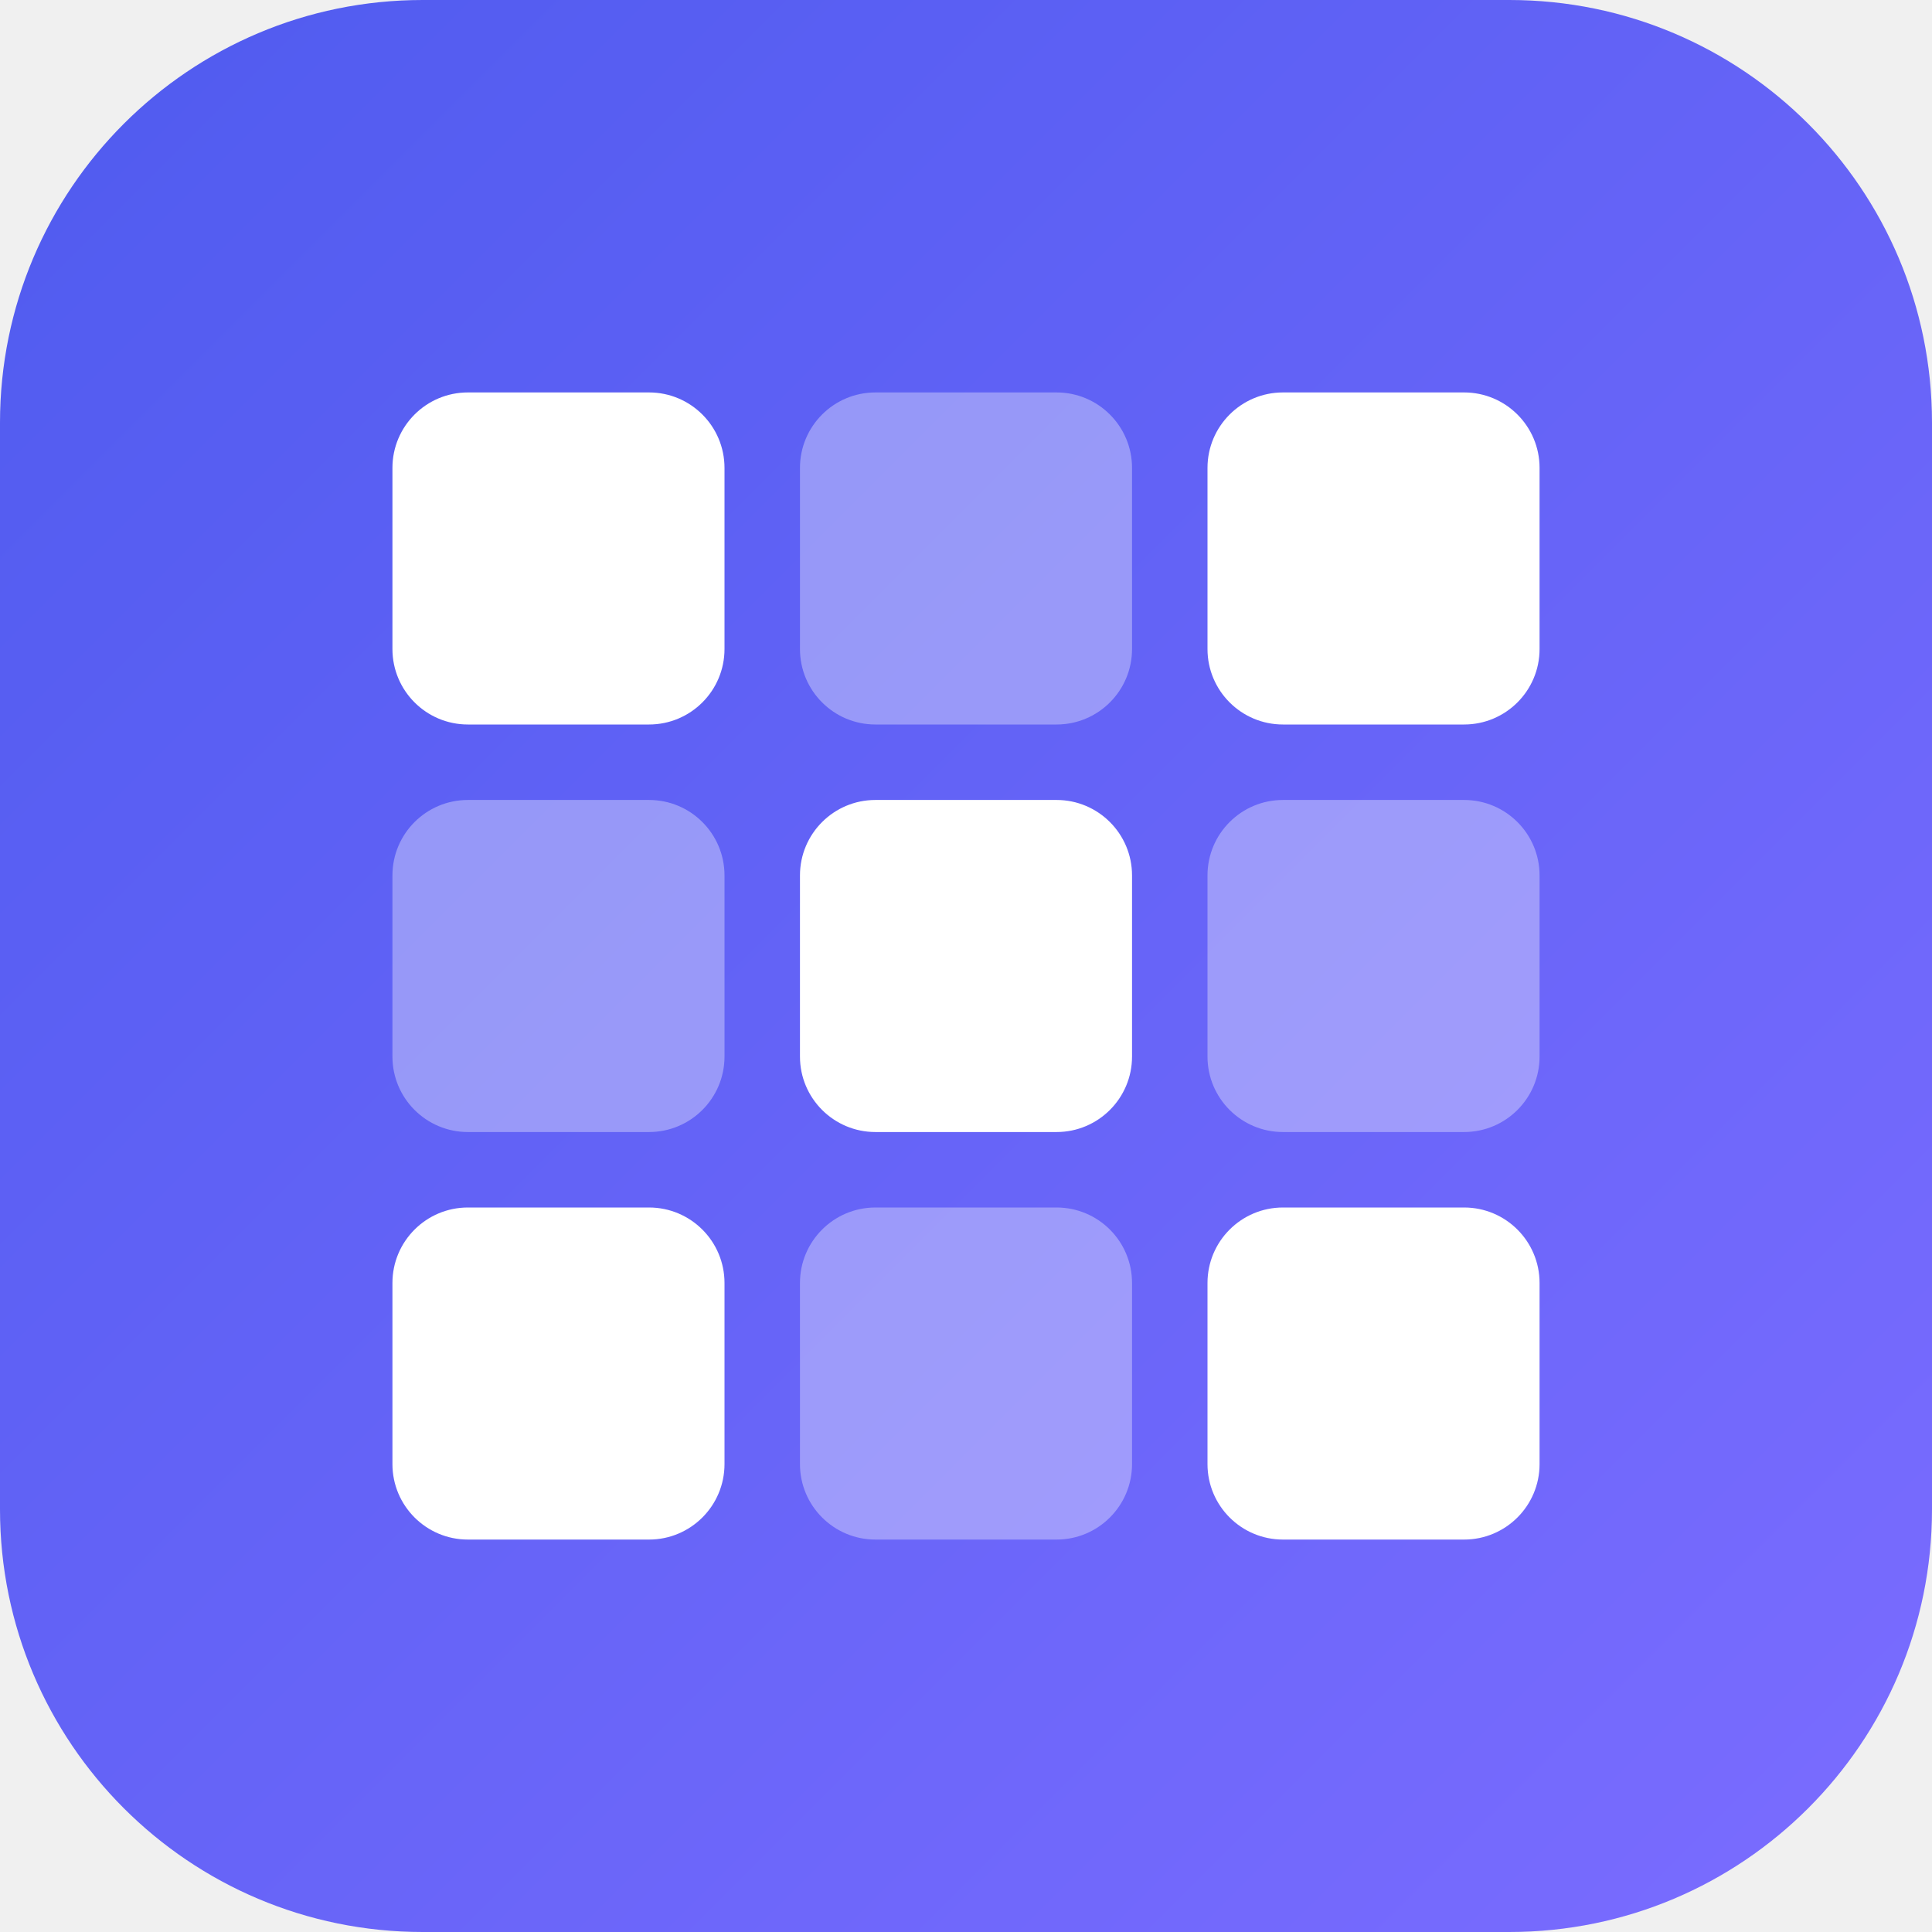
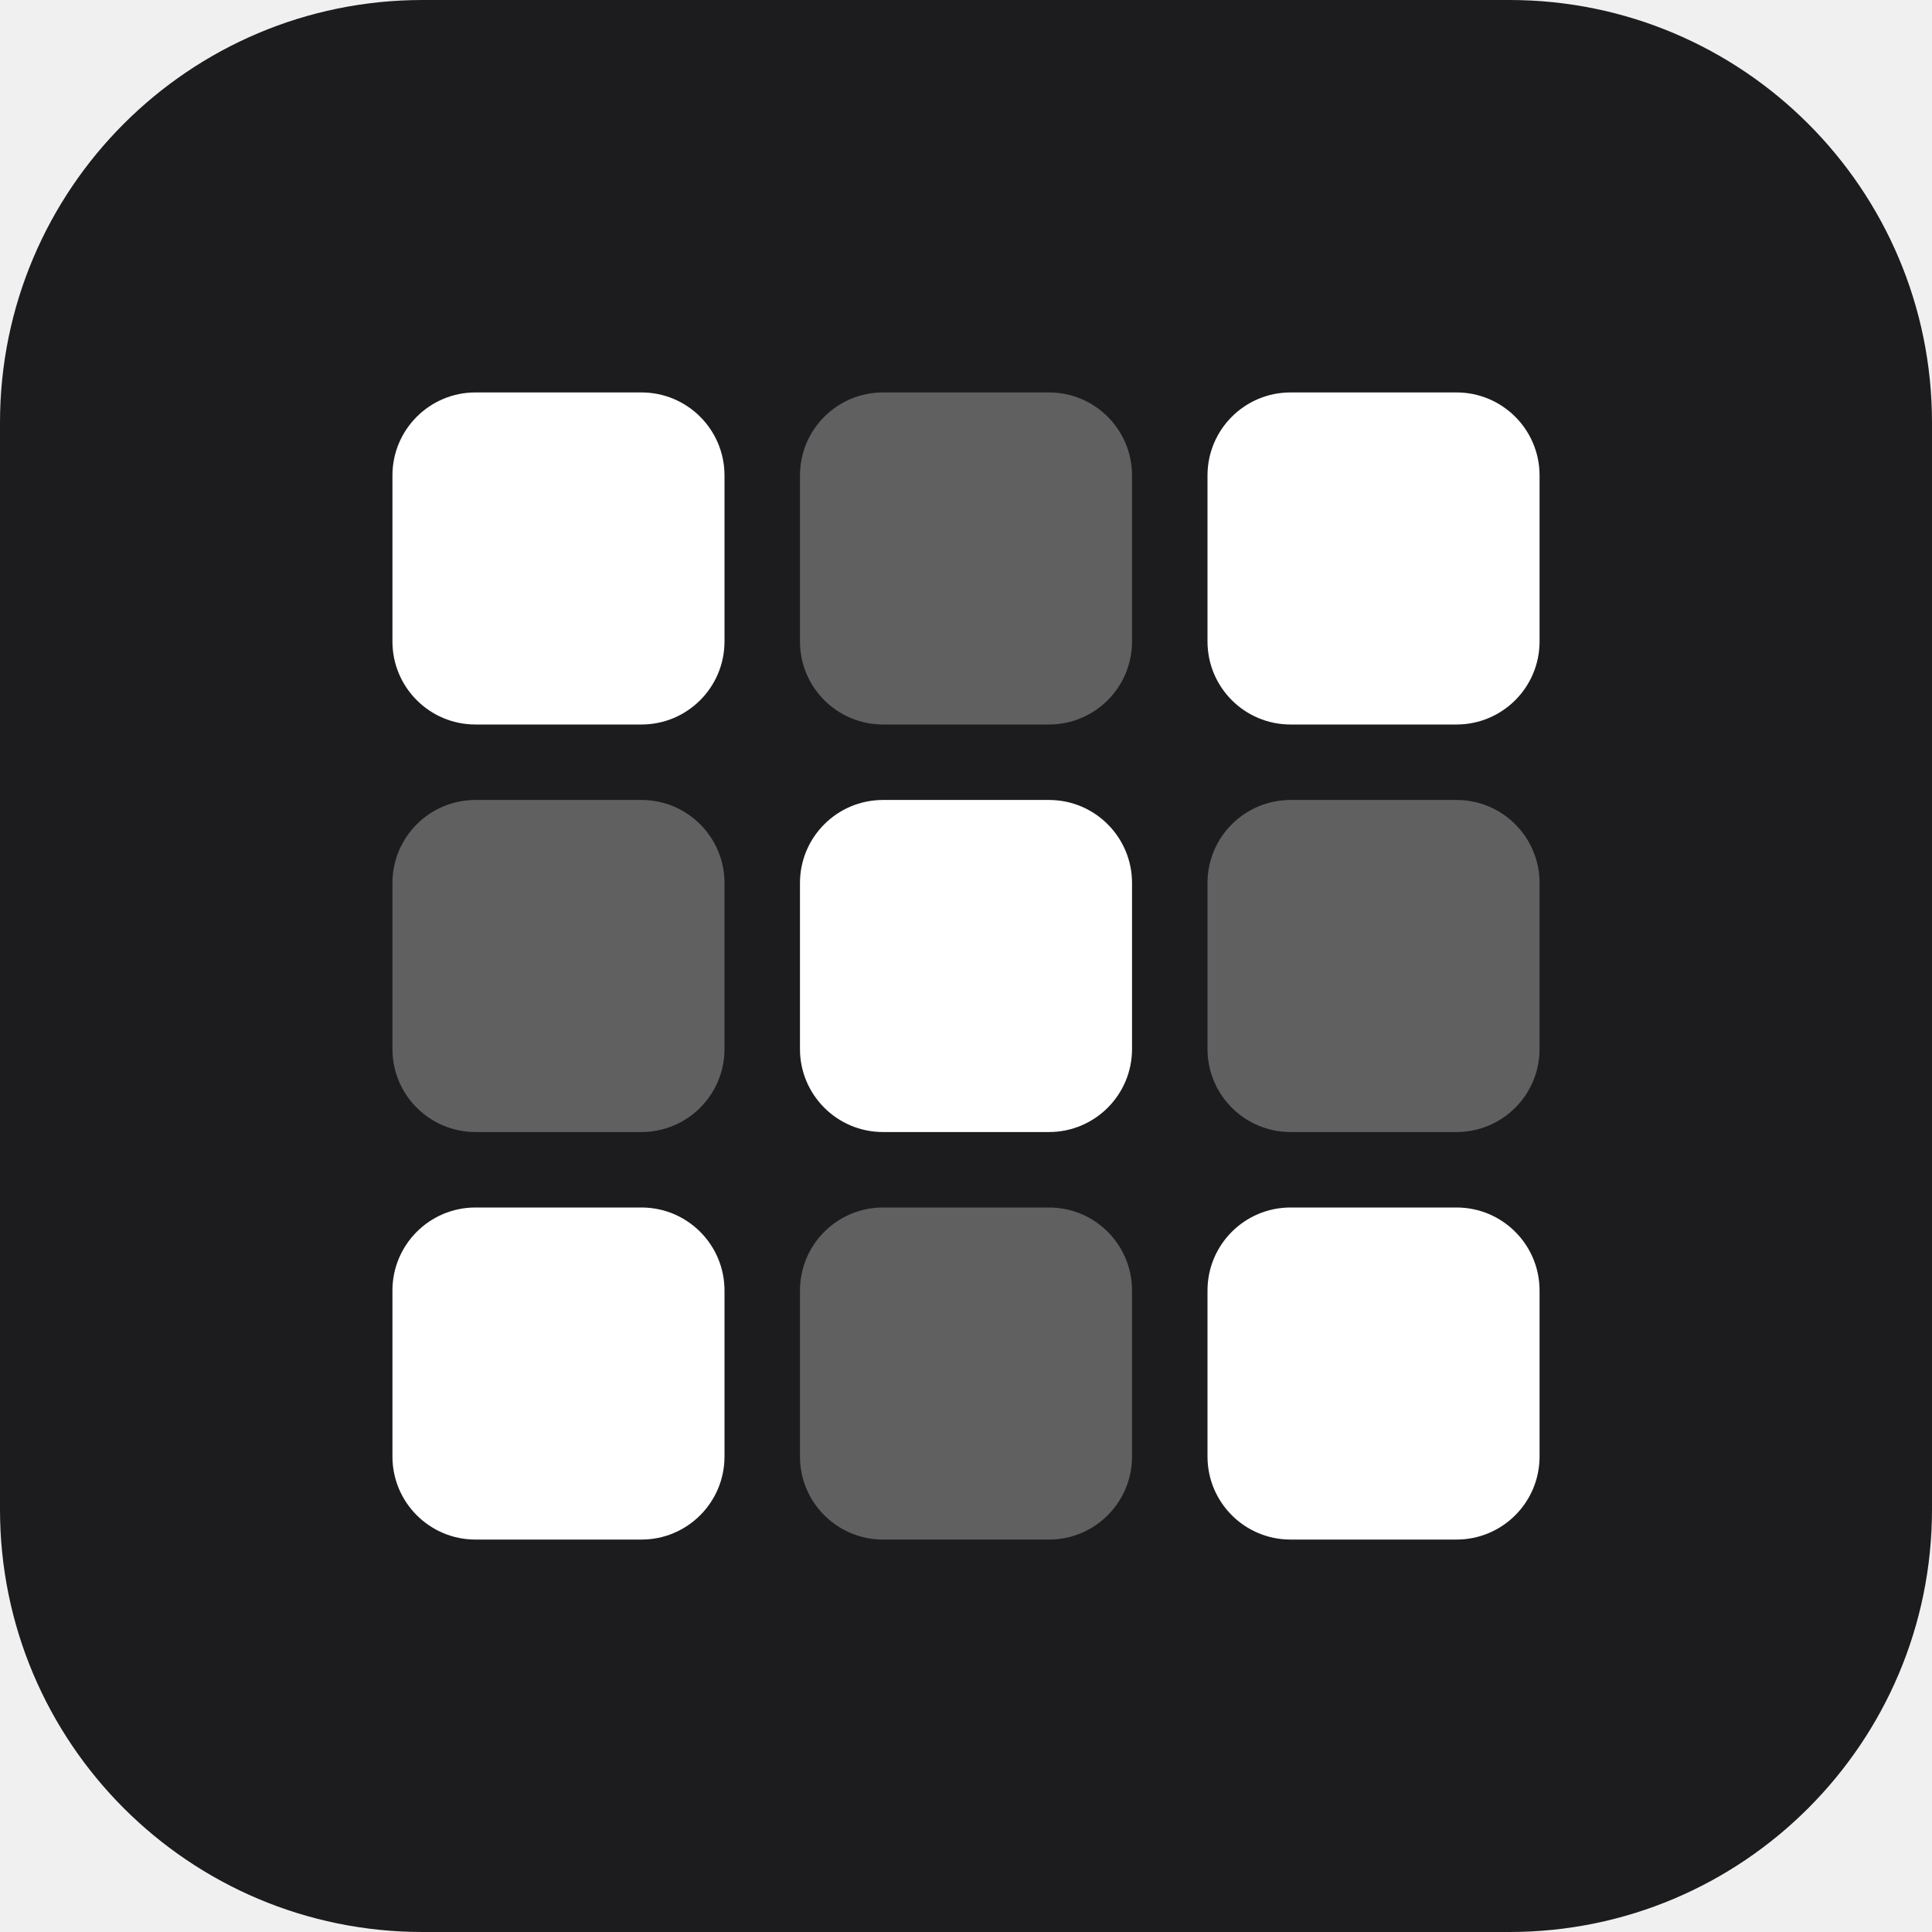
<svg xmlns="http://www.w3.org/2000/svg" viewBox="0 0 512 512">
-   <defs>
-     <linearGradient id="g" x1="0" y1="0" x2="1" y2="1">
-       <stop offset="0" stop-color="#4F5BEF" />
-       <stop offset="1" stop-color="#7B6CFF" />
-     </linearGradient>
-   </defs>
-   <rect width="512" height="512" rx="112" fill="url(#g)" />
+   <rect width="512" height="512" rx="112" fill="#1C1C1E" />
  <g fill="#fff">
-     <rect x="104" y="104" width="88" height="88" rx="20" />
-     <rect x="212" y="104" width="88" height="88" rx="20" opacity=".35" />
-     <rect x="320" y="104" width="88" height="88" rx="20" />
-     <rect x="104" y="212" width="88" height="88" rx="20" opacity=".35" />
-     <rect x="212" y="212" width="88" height="88" rx="20" />
-     <rect x="320" y="212" width="88" height="88" rx="20" opacity=".35" />
-     <rect x="104" y="320" width="88" height="88" rx="20" />
-     <rect x="212" y="320" width="88" height="88" rx="20" opacity=".35" />
-     <rect x="320" y="320" width="88" height="88" rx="20" />
+     <rect x="104" y="104" width="88" height="88" rx="22" />
+     <rect x="212" y="104" width="88" height="88" rx="22" opacity=".3" />
+     <rect x="320" y="104" width="88" height="88" rx="22" />
+     <rect x="104" y="212" width="88" height="88" rx="22" opacity=".3" />
+     <rect x="212" y="212" width="88" height="88" rx="22" />
+     <rect x="320" y="212" width="88" height="88" rx="22" opacity=".3" />
+     <rect x="104" y="320" width="88" height="88" rx="22" />
+     <rect x="212" y="320" width="88" height="88" rx="22" opacity=".3" />
+     <rect x="320" y="320" width="88" height="88" rx="22" />
  </g>
</svg>
